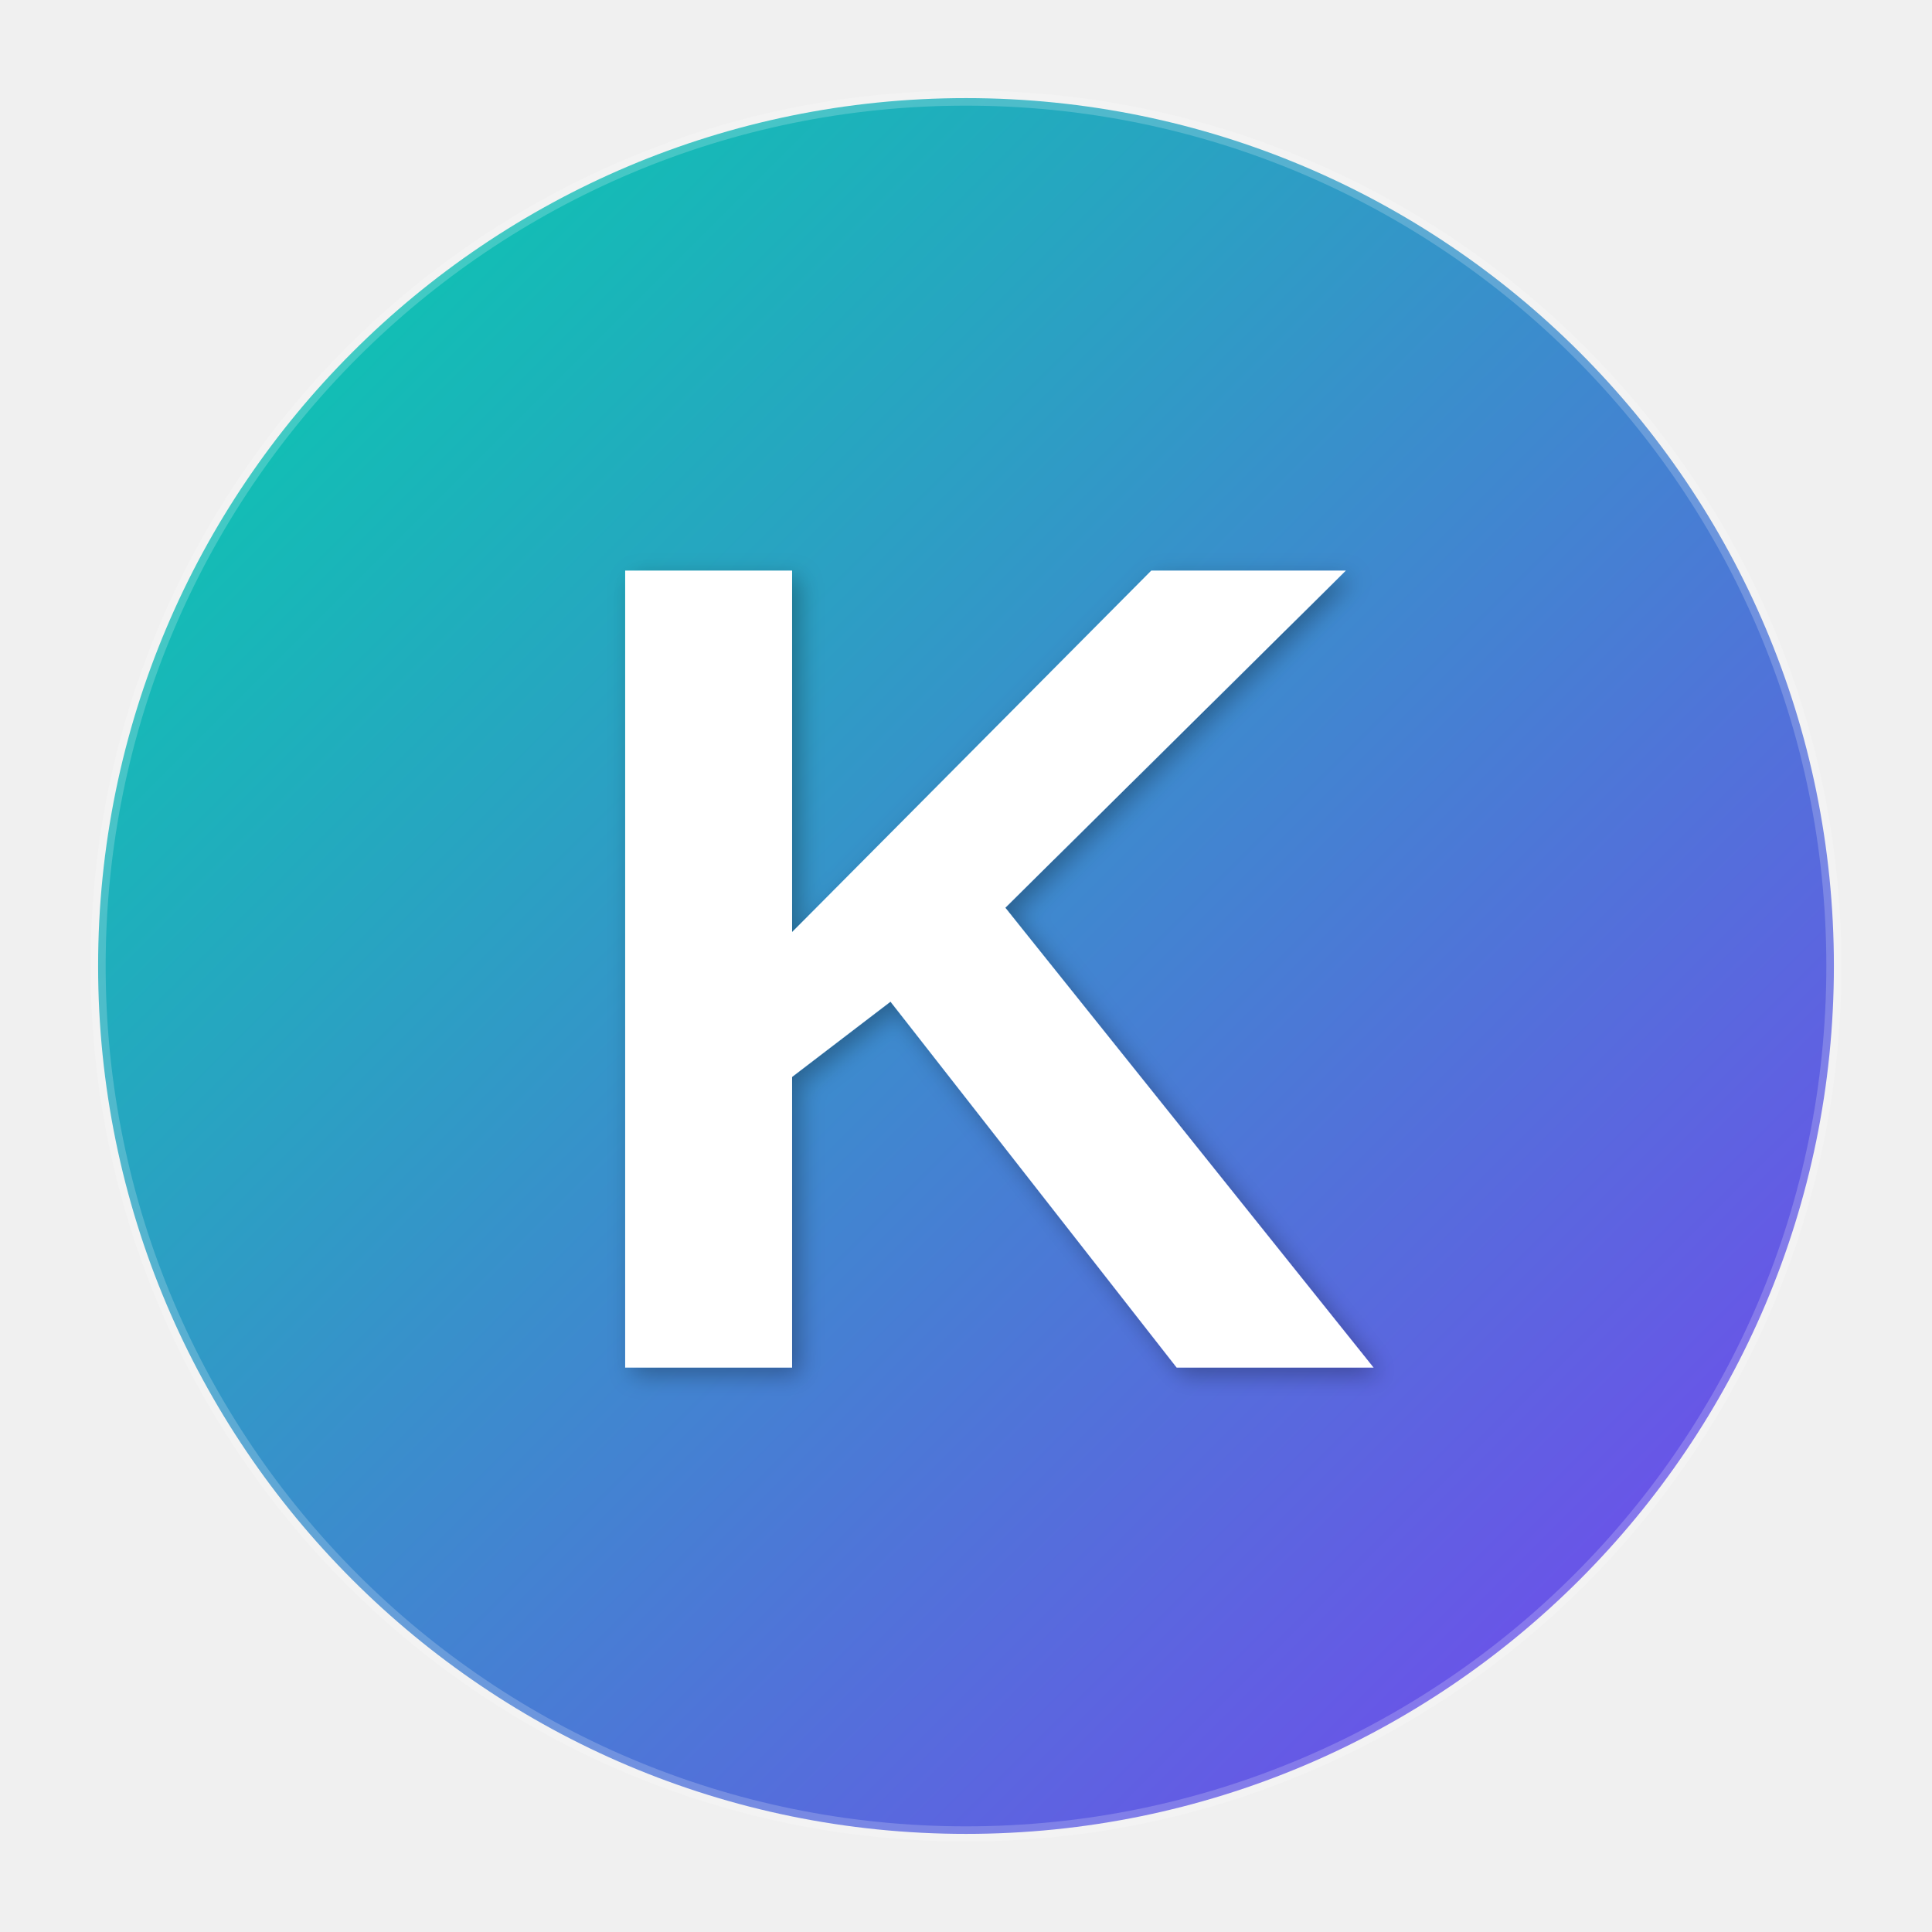
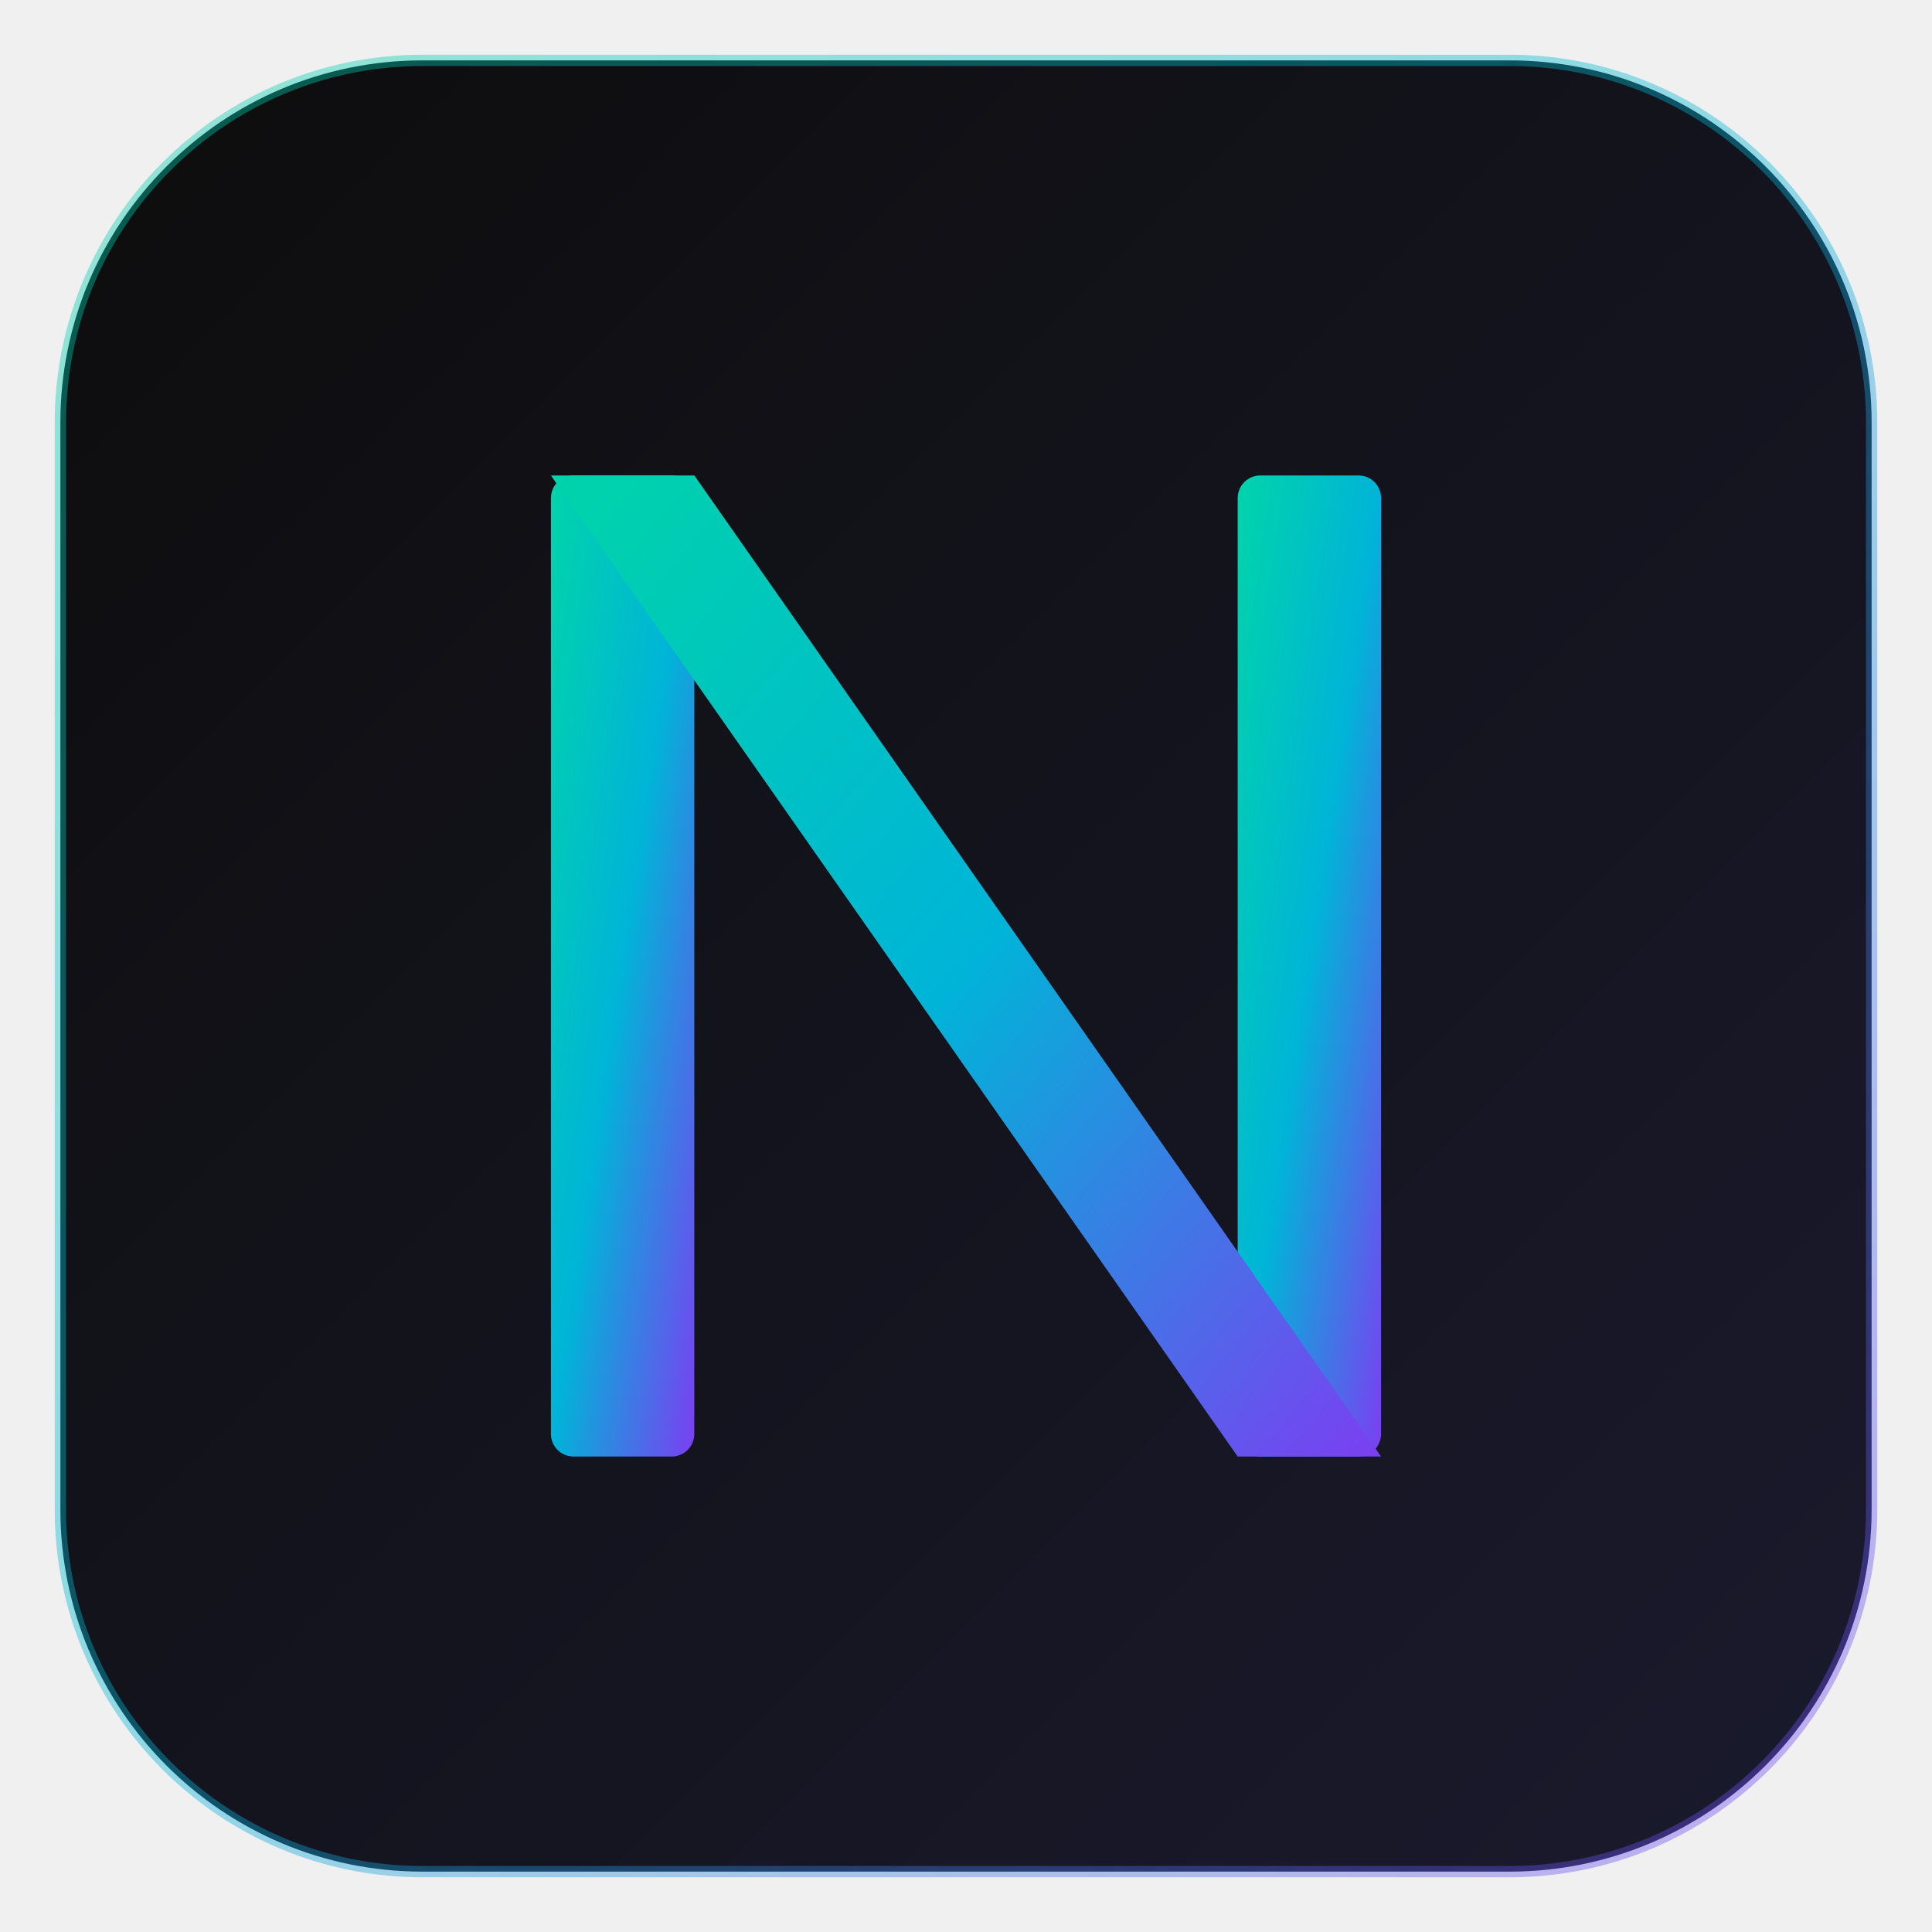
<svg xmlns="http://www.w3.org/2000/svg" width="512" height="512" viewBox="0 0 512 512">
  <defs>
-     <linearGradient id="krigzisGradient" x1="0%" y1="0%" x2="100%" y2="100%">
+     <linearGradient id="nexusGradient" x1="0%" y1="0%" x2="100%" y2="100%">
      <stop offset="0%" style="stop-color:#00D4AA;stop-opacity:1" />
+       <stop offset="50%" style="stop-color:#00B4D8;stop-opacity:1" />
      <stop offset="100%" style="stop-color:#7B3FF2;stop-opacity:1" />
    </linearGradient>
-     <filter id="textShadow">
-       <feDropShadow dx="2" dy="2" stdDeviation="3" flood-color="rgba(0,0,0,0.3)" />
-     </filter>
+     <linearGradient id="bgGradient" x1="0%" y1="0%" x2="100%" y2="100%">
+       <stop offset="0%" style="stop-color:#0D0D0D;stop-opacity:1" />
+       <stop offset="100%" style="stop-color:#1A1A2E;stop-opacity:1" />
+     </linearGradient>
  </defs>
-   <circle cx="256" cy="256" r="230" fill="url(#krigzisGradient)" stroke="rgba(255,255,255,0.2)" stroke-width="4" />
-   <text x="256" y="256" font-family="Arial, sans-serif" font-size="307" font-weight="bold" text-anchor="middle" dominant-baseline="central" fill="#FFFFFF" filter="url(#textShadow)">K</text>
+   <rect x="16" y="16" width="480" height="480" rx="96" ry="96" fill="url(#bgGradient)" />
+   <rect x="16" y="16" width="480" height="480" rx="96" ry="96" fill="none" stroke="url(#nexusGradient)" stroke-width="3" opacity="0.4" />
+   <g transform="translate(256,256)">
+     <rect x="-110" y="-130" width="38" height="260" rx="6" fill="url(#nexusGradient)" />
+     <rect x="72" y="-130" width="38" height="260" rx="6" fill="url(#nexusGradient)" />
+     <polygon points="-72,-130 110,130 72,130 -110,-130" fill="url(#nexusGradient)" />
+   </g>
</svg>
